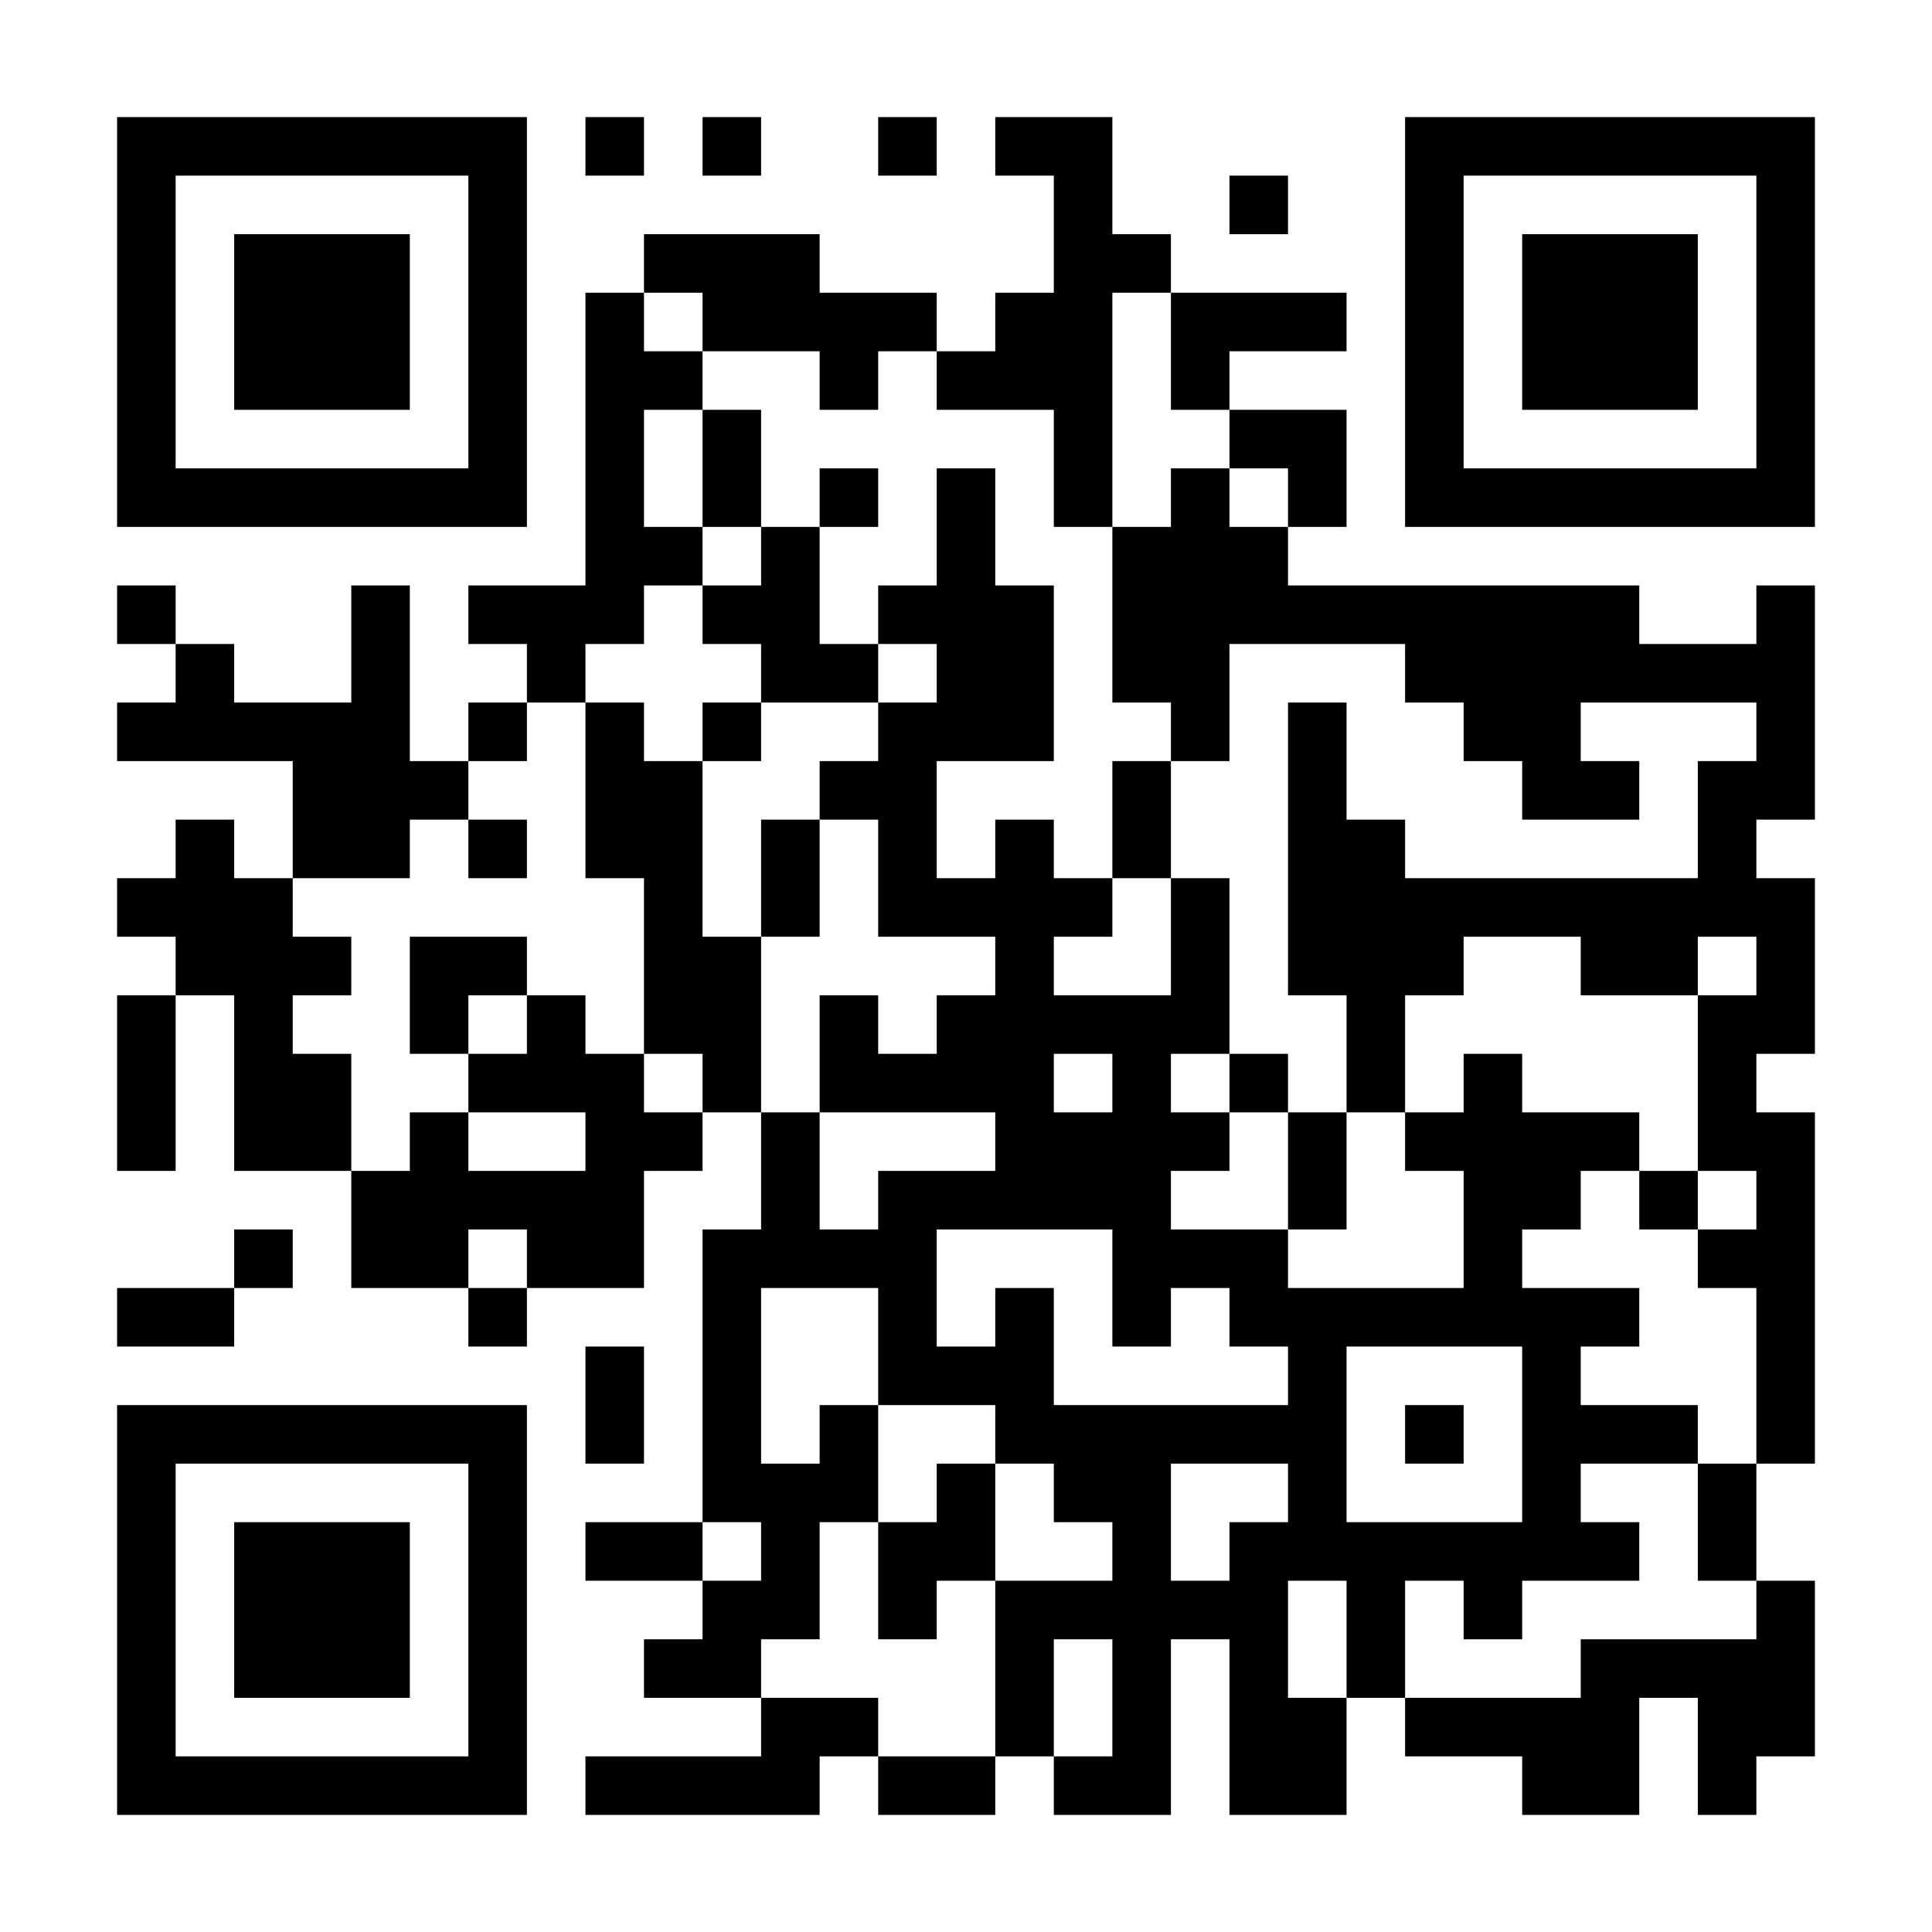
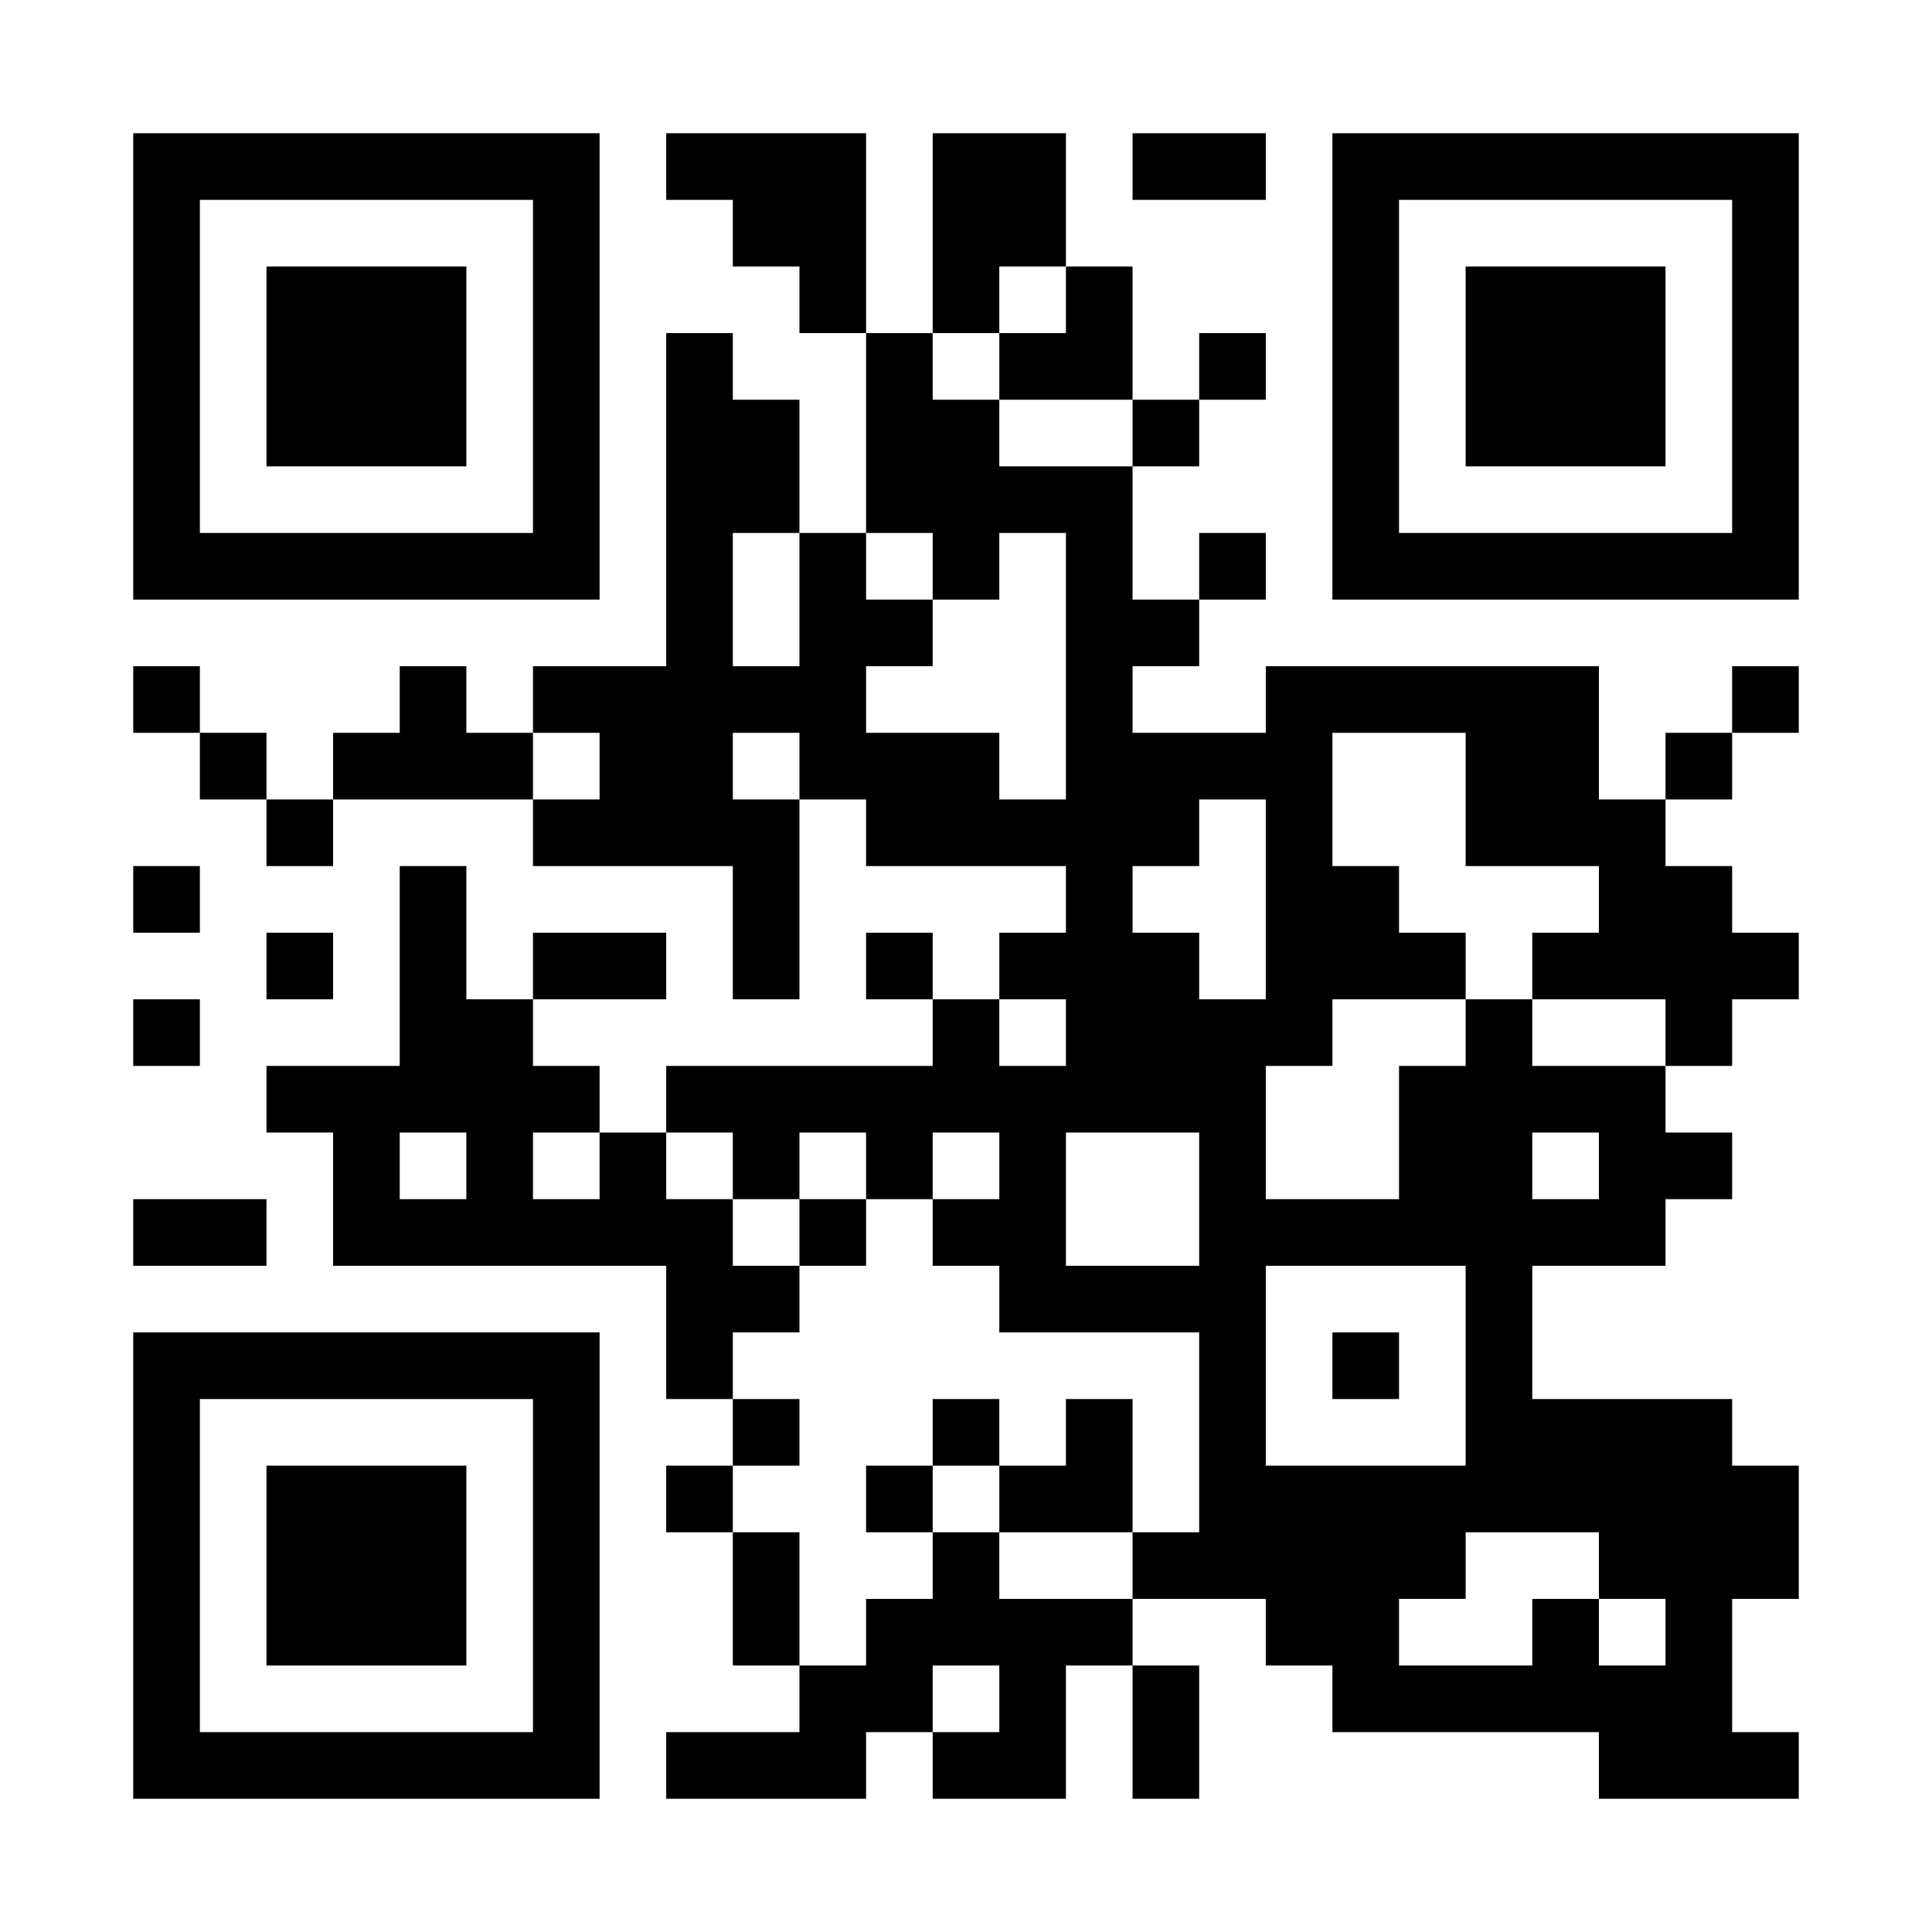
- <svg xmlns="http://www.w3.org/2000/svg" width="33mm" height="33mm" version="1.1" viewBox="0 0 33 33">
-   <path d="M2,2H3V3H2zM3,2H4V3H3zM4,2H5V3H4zM5,2H6V3H5zM6,2H7V3H6zM7,2H8V3H7zM8,2H9V3H8zM10,2H11V3H10zM12,2H13V3H12zM15,2H16V3H15zM17,2H18V3H17zM18,2H19V3H18zM24,2H25V3H24zM25,2H26V3H25zM26,2H27V3H26zM27,2H28V3H27zM28,2H29V3H28zM29,2H30V3H29zM30,2H31V3H30zM2,3H3V4H2zM8,3H9V4H8zM18,3H19V4H18zM21,3H22V4H21zM24,3H25V4H24zM30,3H31V4H30zM2,4H3V5H2zM4,4H5V5H4zM5,4H6V5H5zM6,4H7V5H6zM8,4H9V5H8zM11,4H12V5H11zM12,4H13V5H12zM13,4H14V5H13zM18,4H19V5H18zM19,4H20V5H19zM24,4H25V5H24zM26,4H27V5H26zM27,4H28V5H27zM28,4H29V5H28zM30,4H31V5H30zM2,5H3V6H2zM4,5H5V6H4zM5,5H6V6H5zM6,5H7V6H6zM8,5H9V6H8zM10,5H11V6H10zM12,5H13V6H12zM13,5H14V6H13zM14,5H15V6H14zM15,5H16V6H15zM17,5H18V6H17zM18,5H19V6H18zM20,5H21V6H20zM21,5H22V6H21zM22,5H23V6H22zM24,5H25V6H24zM26,5H27V6H26zM27,5H28V6H27zM28,5H29V6H28zM30,5H31V6H30zM2,6H3V7H2zM4,6H5V7H4zM5,6H6V7H5zM6,6H7V7H6zM8,6H9V7H8zM10,6H11V7H10zM11,6H12V7H11zM14,6H15V7H14zM16,6H17V7H16zM17,6H18V7H17zM18,6H19V7H18zM20,6H21V7H20zM24,6H25V7H24zM26,6H27V7H26zM27,6H28V7H27zM28,6H29V7H28zM30,6H31V7H30zM2,7H3V8H2zM8,7H9V8H8zM10,7H11V8H10zM12,7H13V8H12zM18,7H19V8H18zM21,7H22V8H21zM22,7H23V8H22zM24,7H25V8H24zM30,7H31V8H30zM2,8H3V9H2zM3,8H4V9H3zM4,8H5V9H4zM5,8H6V9H5zM6,8H7V9H6zM7,8H8V9H7zM8,8H9V9H8zM10,8H11V9H10zM12,8H13V9H12zM14,8H15V9H14zM16,8H17V9H16zM18,8H19V9H18zM20,8H21V9H20zM22,8H23V9H22zM24,8H25V9H24zM25,8H26V9H25zM26,8H27V9H26zM27,8H28V9H27zM28,8H29V9H28zM29,8H30V9H29zM30,8H31V9H30zM10,9H11V10H10zM11,9H12V10H11zM13,9H14V10H13zM16,9H17V10H16zM19,9H20V10H19zM20,9H21V10H20zM21,9H22V10H21zM2,10H3V11H2zM6,10H7V11H6zM8,10H9V11H8zM9,10H10V11H9zM10,10H11V11H10zM12,10H13V11H12zM13,10H14V11H13zM15,10H16V11H15zM16,10H17V11H16zM17,10H18V11H17zM19,10H20V11H19zM20,10H21V11H20zM21,10H22V11H21zM22,10H23V11H22zM23,10H24V11H23zM24,10H25V11H24zM25,10H26V11H25zM26,10H27V11H26zM27,10H28V11H27zM30,10H31V11H30zM3,11H4V12H3zM6,11H7V12H6zM9,11H10V12H9zM13,11H14V12H13zM14,11H15V12H14zM16,11H17V12H16zM17,11H18V12H17zM19,11H20V12H19zM20,11H21V12H20zM24,11H25V12H24zM25,11H26V12H25zM26,11H27V12H26zM27,11H28V12H27zM28,11H29V12H28zM29,11H30V12H29zM30,11H31V12H30zM2,12H3V13H2zM3,12H4V13H3zM4,12H5V13H4zM5,12H6V13H5zM6,12H7V13H6zM8,12H9V13H8zM10,12H11V13H10zM12,12H13V13H12zM15,12H16V13H15zM16,12H17V13H16zM17,12H18V13H17zM20,12H21V13H20zM22,12H23V13H22zM25,12H26V13H25zM26,12H27V13H26zM30,12H31V13H30zM5,13H6V14H5zM6,13H7V14H6zM7,13H8V14H7zM10,13H11V14H10zM11,13H12V14H11zM14,13H15V14H14zM15,13H16V14H15zM19,13H20V14H19zM22,13H23V14H22zM26,13H27V14H26zM27,13H28V14H27zM29,13H30V14H29zM30,13H31V14H30zM3,14H4V15H3zM5,14H6V15H5zM6,14H7V15H6zM8,14H9V15H8zM10,14H11V15H10zM11,14H12V15H11zM13,14H14V15H13zM15,14H16V15H15zM17,14H18V15H17zM19,14H20V15H19zM22,14H23V15H22zM23,14H24V15H23zM29,14H30V15H29zM2,15H3V16H2zM3,15H4V16H3zM4,15H5V16H4zM11,15H12V16H11zM13,15H14V16H13zM15,15H16V16H15zM16,15H17V16H16zM17,15H18V16H17zM18,15H19V16H18zM20,15H21V16H20zM22,15H23V16H22zM23,15H24V16H23zM24,15H25V16H24zM25,15H26V16H25zM26,15H27V16H26zM27,15H28V16H27zM28,15H29V16H28zM29,15H30V16H29zM30,15H31V16H30zM3,16H4V17H3zM4,16H5V17H4zM5,16H6V17H5zM7,16H8V17H7zM8,16H9V17H8zM11,16H12V17H11zM12,16H13V17H12zM17,16H18V17H17zM20,16H21V17H20zM22,16H23V17H22zM23,16H24V17H23zM24,16H25V17H24zM27,16H28V17H27zM28,16H29V17H28zM30,16H31V17H30zM2,17H3V18H2zM4,17H5V18H4zM7,17H8V18H7zM9,17H10V18H9zM11,17H12V18H11zM12,17H13V18H12zM14,17H15V18H14zM16,17H17V18H16zM17,17H18V18H17zM18,17H19V18H18zM19,17H20V18H19zM20,17H21V18H20zM23,17H24V18H23zM29,17H30V18H29zM30,17H31V18H30zM2,18H3V19H2zM4,18H5V19H4zM5,18H6V19H5zM8,18H9V19H8zM9,18H10V19H9zM10,18H11V19H10zM12,18H13V19H12zM14,18H15V19H14zM15,18H16V19H15zM16,18H17V19H16zM17,18H18V19H17zM19,18H20V19H19zM21,18H22V19H21zM23,18H24V19H23zM25,18H26V19H25zM29,18H30V19H29zM2,19H3V20H2zM4,19H5V20H4zM5,19H6V20H5zM7,19H8V20H7zM10,19H11V20H10zM11,19H12V20H11zM13,19H14V20H13zM17,19H18V20H17zM18,19H19V20H18zM19,19H20V20H19zM20,19H21V20H20zM22,19H23V20H22zM24,19H25V20H24zM25,19H26V20H25zM26,19H27V20H26zM27,19H28V20H27zM29,19H30V20H29zM30,19H31V20H30zM6,20H7V21H6zM7,20H8V21H7zM8,20H9V21H8zM9,20H10V21H9zM10,20H11V21H10zM13,20H14V21H13zM15,20H16V21H15zM16,20H17V21H16zM17,20H18V21H17zM18,20H19V21H18zM19,20H20V21H19zM22,20H23V21H22zM25,20H26V21H25zM26,20H27V21H26zM28,20H29V21H28zM30,20H31V21H30zM4,21H5V22H4zM6,21H7V22H6zM7,21H8V22H7zM9,21H10V22H9zM10,21H11V22H10zM12,21H13V22H12zM13,21H14V22H13zM14,21H15V22H14zM15,21H16V22H15zM19,21H20V22H19zM20,21H21V22H20zM21,21H22V22H21zM25,21H26V22H25zM29,21H30V22H29zM30,21H31V22H30zM2,22H3V23H2zM3,22H4V23H3zM8,22H9V23H8zM12,22H13V23H12zM15,22H16V23H15zM17,22H18V23H17zM19,22H20V23H19zM21,22H22V23H21zM22,22H23V23H22zM23,22H24V23H23zM24,22H25V23H24zM25,22H26V23H25zM26,22H27V23H26zM27,22H28V23H27zM30,22H31V23H30zM10,23H11V24H10zM12,23H13V24H12zM15,23H16V24H15zM16,23H17V24H16zM17,23H18V24H17zM22,23H23V24H22zM26,23H27V24H26zM30,23H31V24H30zM2,24H3V25H2zM3,24H4V25H3zM4,24H5V25H4zM5,24H6V25H5zM6,24H7V25H6zM7,24H8V25H7zM8,24H9V25H8zM10,24H11V25H10zM12,24H13V25H12zM14,24H15V25H14zM17,24H18V25H17zM18,24H19V25H18zM19,24H20V25H19zM20,24H21V25H20zM21,24H22V25H21zM22,24H23V25H22zM24,24H25V25H24zM26,24H27V25H26zM27,24H28V25H27zM28,24H29V25H28zM30,24H31V25H30zM2,25H3V26H2zM8,25H9V26H8zM12,25H13V26H12zM13,25H14V26H13zM14,25H15V26H14zM16,25H17V26H16zM18,25H19V26H18zM19,25H20V26H19zM22,25H23V26H22zM26,25H27V26H26zM29,25H30V26H29zM2,26H3V27H2zM4,26H5V27H4zM5,26H6V27H5zM6,26H7V27H6zM8,26H9V27H8zM10,26H11V27H10zM11,26H12V27H11zM13,26H14V27H13zM15,26H16V27H15zM16,26H17V27H16zM19,26H20V27H19zM21,26H22V27H21zM22,26H23V27H22zM23,26H24V27H23zM24,26H25V27H24zM25,26H26V27H25zM26,26H27V27H26zM27,26H28V27H27zM29,26H30V27H29zM2,27H3V28H2zM4,27H5V28H4zM5,27H6V28H5zM6,27H7V28H6zM8,27H9V28H8zM12,27H13V28H12zM13,27H14V28H13zM15,27H16V28H15zM17,27H18V28H17zM18,27H19V28H18zM19,27H20V28H19zM20,27H21V28H20zM21,27H22V28H21zM23,27H24V28H23zM25,27H26V28H25zM30,27H31V28H30zM2,28H3V29H2zM4,28H5V29H4zM5,28H6V29H5zM6,28H7V29H6zM8,28H9V29H8zM11,28H12V29H11zM12,28H13V29H12zM17,28H18V29H17zM19,28H20V29H19zM21,28H22V29H21zM23,28H24V29H23zM27,28H28V29H27zM28,28H29V29H28zM29,28H30V29H29zM30,28H31V29H30zM2,29H3V30H2zM8,29H9V30H8zM13,29H14V30H13zM14,29H15V30H14zM17,29H18V30H17zM19,29H20V30H19zM21,29H22V30H21zM22,29H23V30H22zM24,29H25V30H24zM25,29H26V30H25zM26,29H27V30H26zM27,29H28V30H27zM29,29H30V30H29zM30,29H31V30H30zM2,30H3V31H2zM3,30H4V31H3zM4,30H5V31H4zM5,30H6V31H5zM6,30H7V31H6zM7,30H8V31H7zM8,30H9V31H8zM10,30H11V31H10zM11,30H12V31H11zM12,30H13V31H12zM13,30H14V31H13zM15,30H16V31H15zM16,30H17V31H16zM18,30H19V31H18zM19,30H20V31H19zM21,30H22V31H21zM22,30H23V31H22zM26,30H27V31H26zM27,30H28V31H27zM29,30H30V31H29z" id="qr-path" fill="#000000" fill-opacity="1" fill-rule="nonzero" stroke="none" />
+ <svg xmlns="http://www.w3.org/2000/svg" width="29mm" height="29mm" version="1.1" viewBox="0 0 29 29">
+   <path d="M2,2H3V3H2zM3,2H4V3H3zM4,2H5V3H4zM5,2H6V3H5zM6,2H7V3H6zM7,2H8V3H7zM8,2H9V3H8zM10,2H11V3H10zM11,2H12V3H11zM12,2H13V3H12zM14,2H15V3H14zM15,2H16V3H15zM17,2H18V3H17zM18,2H19V3H18zM20,2H21V3H20zM21,2H22V3H21zM22,2H23V3H22zM23,2H24V3H23zM24,2H25V3H24zM25,2H26V3H25zM26,2H27V3H26zM2,3H3V4H2zM8,3H9V4H8zM11,3H12V4H11zM12,3H13V4H12zM14,3H15V4H14zM15,3H16V4H15zM20,3H21V4H20zM26,3H27V4H26zM2,4H3V5H2zM4,4H5V5H4zM5,4H6V5H5zM6,4H7V5H6zM8,4H9V5H8zM12,4H13V5H12zM14,4H15V5H14zM16,4H17V5H16zM20,4H21V5H20zM22,4H23V5H22zM23,4H24V5H23zM24,4H25V5H24zM26,4H27V5H26zM2,5H3V6H2zM4,5H5V6H4zM5,5H6V6H5zM6,5H7V6H6zM8,5H9V6H8zM10,5H11V6H10zM13,5H14V6H13zM15,5H16V6H15zM16,5H17V6H16zM18,5H19V6H18zM20,5H21V6H20zM22,5H23V6H22zM23,5H24V6H23zM24,5H25V6H24zM26,5H27V6H26zM2,6H3V7H2zM4,6H5V7H4zM5,6H6V7H5zM6,6H7V7H6zM8,6H9V7H8zM10,6H11V7H10zM11,6H12V7H11zM13,6H14V7H13zM14,6H15V7H14zM17,6H18V7H17zM20,6H21V7H20zM22,6H23V7H22zM23,6H24V7H23zM24,6H25V7H24zM26,6H27V7H26zM2,7H3V8H2zM8,7H9V8H8zM10,7H11V8H10zM11,7H12V8H11zM13,7H14V8H13zM14,7H15V8H14zM15,7H16V8H15zM16,7H17V8H16zM20,7H21V8H20zM26,7H27V8H26zM2,8H3V9H2zM3,8H4V9H3zM4,8H5V9H4zM5,8H6V9H5zM6,8H7V9H6zM7,8H8V9H7zM8,8H9V9H8zM10,8H11V9H10zM12,8H13V9H12zM14,8H15V9H14zM16,8H17V9H16zM18,8H19V9H18zM20,8H21V9H20zM21,8H22V9H21zM22,8H23V9H22zM23,8H24V9H23zM24,8H25V9H24zM25,8H26V9H25zM26,8H27V9H26zM10,9H11V10H10zM12,9H13V10H12zM13,9H14V10H13zM16,9H17V10H16zM17,9H18V10H17zM2,10H3V11H2zM6,10H7V11H6zM8,10H9V11H8zM9,10H10V11H9zM10,10H11V11H10zM11,10H12V11H11zM12,10H13V11H12zM16,10H17V11H16zM19,10H20V11H19zM20,10H21V11H20zM21,10H22V11H21zM22,10H23V11H22zM23,10H24V11H23zM26,10H27V11H26zM3,11H4V12H3zM5,11H6V12H5zM6,11H7V12H6zM7,11H8V12H7zM9,11H10V12H9zM10,11H11V12H10zM12,11H13V12H12zM13,11H14V12H13zM14,11H15V12H14zM16,11H17V12H16zM17,11H18V12H17zM18,11H19V12H18zM19,11H20V12H19zM22,11H23V12H22zM23,11H24V12H23zM25,11H26V12H25zM4,12H5V13H4zM8,12H9V13H8zM9,12H10V13H9zM10,12H11V13H10zM11,12H12V13H11zM13,12H14V13H13zM14,12H15V13H14zM15,12H16V13H15zM16,12H17V13H16zM17,12H18V13H17zM19,12H20V13H19zM22,12H23V13H22zM23,12H24V13H23zM24,12H25V13H24zM2,13H3V14H2zM6,13H7V14H6zM11,13H12V14H11zM16,13H17V14H16zM19,13H20V14H19zM20,13H21V14H20zM24,13H25V14H24zM25,13H26V14H25zM4,14H5V15H4zM6,14H7V15H6zM8,14H9V15H8zM9,14H10V15H9zM11,14H12V15H11zM13,14H14V15H13zM15,14H16V15H15zM16,14H17V15H16zM17,14H18V15H17zM19,14H20V15H19zM20,14H21V15H20zM21,14H22V15H21zM23,14H24V15H23zM24,14H25V15H24zM25,14H26V15H25zM26,14H27V15H26zM2,15H3V16H2zM6,15H7V16H6zM7,15H8V16H7zM14,15H15V16H14zM16,15H17V16H16zM17,15H18V16H17zM18,15H19V16H18zM19,15H20V16H19zM22,15H23V16H22zM25,15H26V16H25zM4,16H5V17H4zM5,16H6V17H5zM6,16H7V17H6zM7,16H8V17H7zM8,16H9V17H8zM10,16H11V17H10zM11,16H12V17H11zM12,16H13V17H12zM13,16H14V17H13zM14,16H15V17H14zM15,16H16V17H15zM16,16H17V17H16zM17,16H18V17H17zM18,16H19V17H18zM21,16H22V17H21zM22,16H23V17H22zM23,16H24V17H23zM24,16H25V17H24zM5,17H6V18H5zM7,17H8V18H7zM9,17H10V18H9zM11,17H12V18H11zM13,17H14V18H13zM15,17H16V18H15zM18,17H19V18H18zM21,17H22V18H21zM22,17H23V18H22zM24,17H25V18H24zM25,17H26V18H25zM2,18H3V19H2zM3,18H4V19H3zM5,18H6V19H5zM6,18H7V19H6zM7,18H8V19H7zM8,18H9V19H8zM9,18H10V19H9zM10,18H11V19H10zM12,18H13V19H12zM14,18H15V19H14zM15,18H16V19H15zM18,18H19V19H18zM19,18H20V19H19zM20,18H21V19H20zM21,18H22V19H21zM22,18H23V19H22zM23,18H24V19H23zM24,18H25V19H24zM10,19H11V20H10zM11,19H12V20H11zM15,19H16V20H15zM16,19H17V20H16zM17,19H18V20H17zM18,19H19V20H18zM22,19H23V20H22zM2,20H3V21H2zM3,20H4V21H3zM4,20H5V21H4zM5,20H6V21H5zM6,20H7V21H6zM7,20H8V21H7zM8,20H9V21H8zM10,20H11V21H10zM18,20H19V21H18zM20,20H21V21H20zM22,20H23V21H22zM2,21H3V22H2zM8,21H9V22H8zM11,21H12V22H11zM14,21H15V22H14zM16,21H17V22H16zM18,21H19V22H18zM22,21H23V22H22zM23,21H24V22H23zM24,21H25V22H24zM25,21H26V22H25zM2,22H3V23H2zM4,22H5V23H4zM5,22H6V23H5zM6,22H7V23H6zM8,22H9V23H8zM10,22H11V23H10zM13,22H14V23H13zM15,22H16V23H15zM16,22H17V23H16zM18,22H19V23H18zM19,22H20V23H19zM20,22H21V23H20zM21,22H22V23H21zM22,22H23V23H22zM23,22H24V23H23zM24,22H25V23H24zM25,22H26V23H25zM26,22H27V23H26zM2,23H3V24H2zM4,23H5V24H4zM5,23H6V24H5zM6,23H7V24H6zM8,23H9V24H8zM11,23H12V24H11zM14,23H15V24H14zM17,23H18V24H17zM18,23H19V24H18zM19,23H20V24H19zM20,23H21V24H20zM21,23H22V24H21zM24,23H25V24H24zM25,23H26V24H25zM26,23H27V24H26zM2,24H3V25H2zM4,24H5V25H4zM5,24H6V25H5zM6,24H7V25H6zM8,24H9V25H8zM11,24H12V25H11zM13,24H14V25H13zM14,24H15V25H14zM15,24H16V25H15zM16,24H17V25H16zM19,24H20V25H19zM20,24H21V25H20zM23,24H24V25H23zM25,24H26V25H25zM2,25H3V26H2zM8,25H9V26H8zM12,25H13V26H12zM13,25H14V26H13zM15,25H16V26H15zM17,25H18V26H17zM20,25H21V26H20zM21,25H22V26H21zM22,25H23V26H22zM23,25H24V26H23zM24,25H25V26H24zM25,25H26V26H25zM2,26H3V27H2zM3,26H4V27H3zM4,26H5V27H4zM5,26H6V27H5zM6,26H7V27H6zM7,26H8V27H7zM8,26H9V27H8zM10,26H11V27H10zM11,26H12V27H11zM12,26H13V27H12zM14,26H15V27H14zM15,26H16V27H15zM17,26H18V27H17zM24,26H25V27H24zM25,26H26V27H25zM26,26H27V27H26z" id="qr-path" fill="#000000" fill-opacity="1" fill-rule="nonzero" stroke="none" />
</svg>
